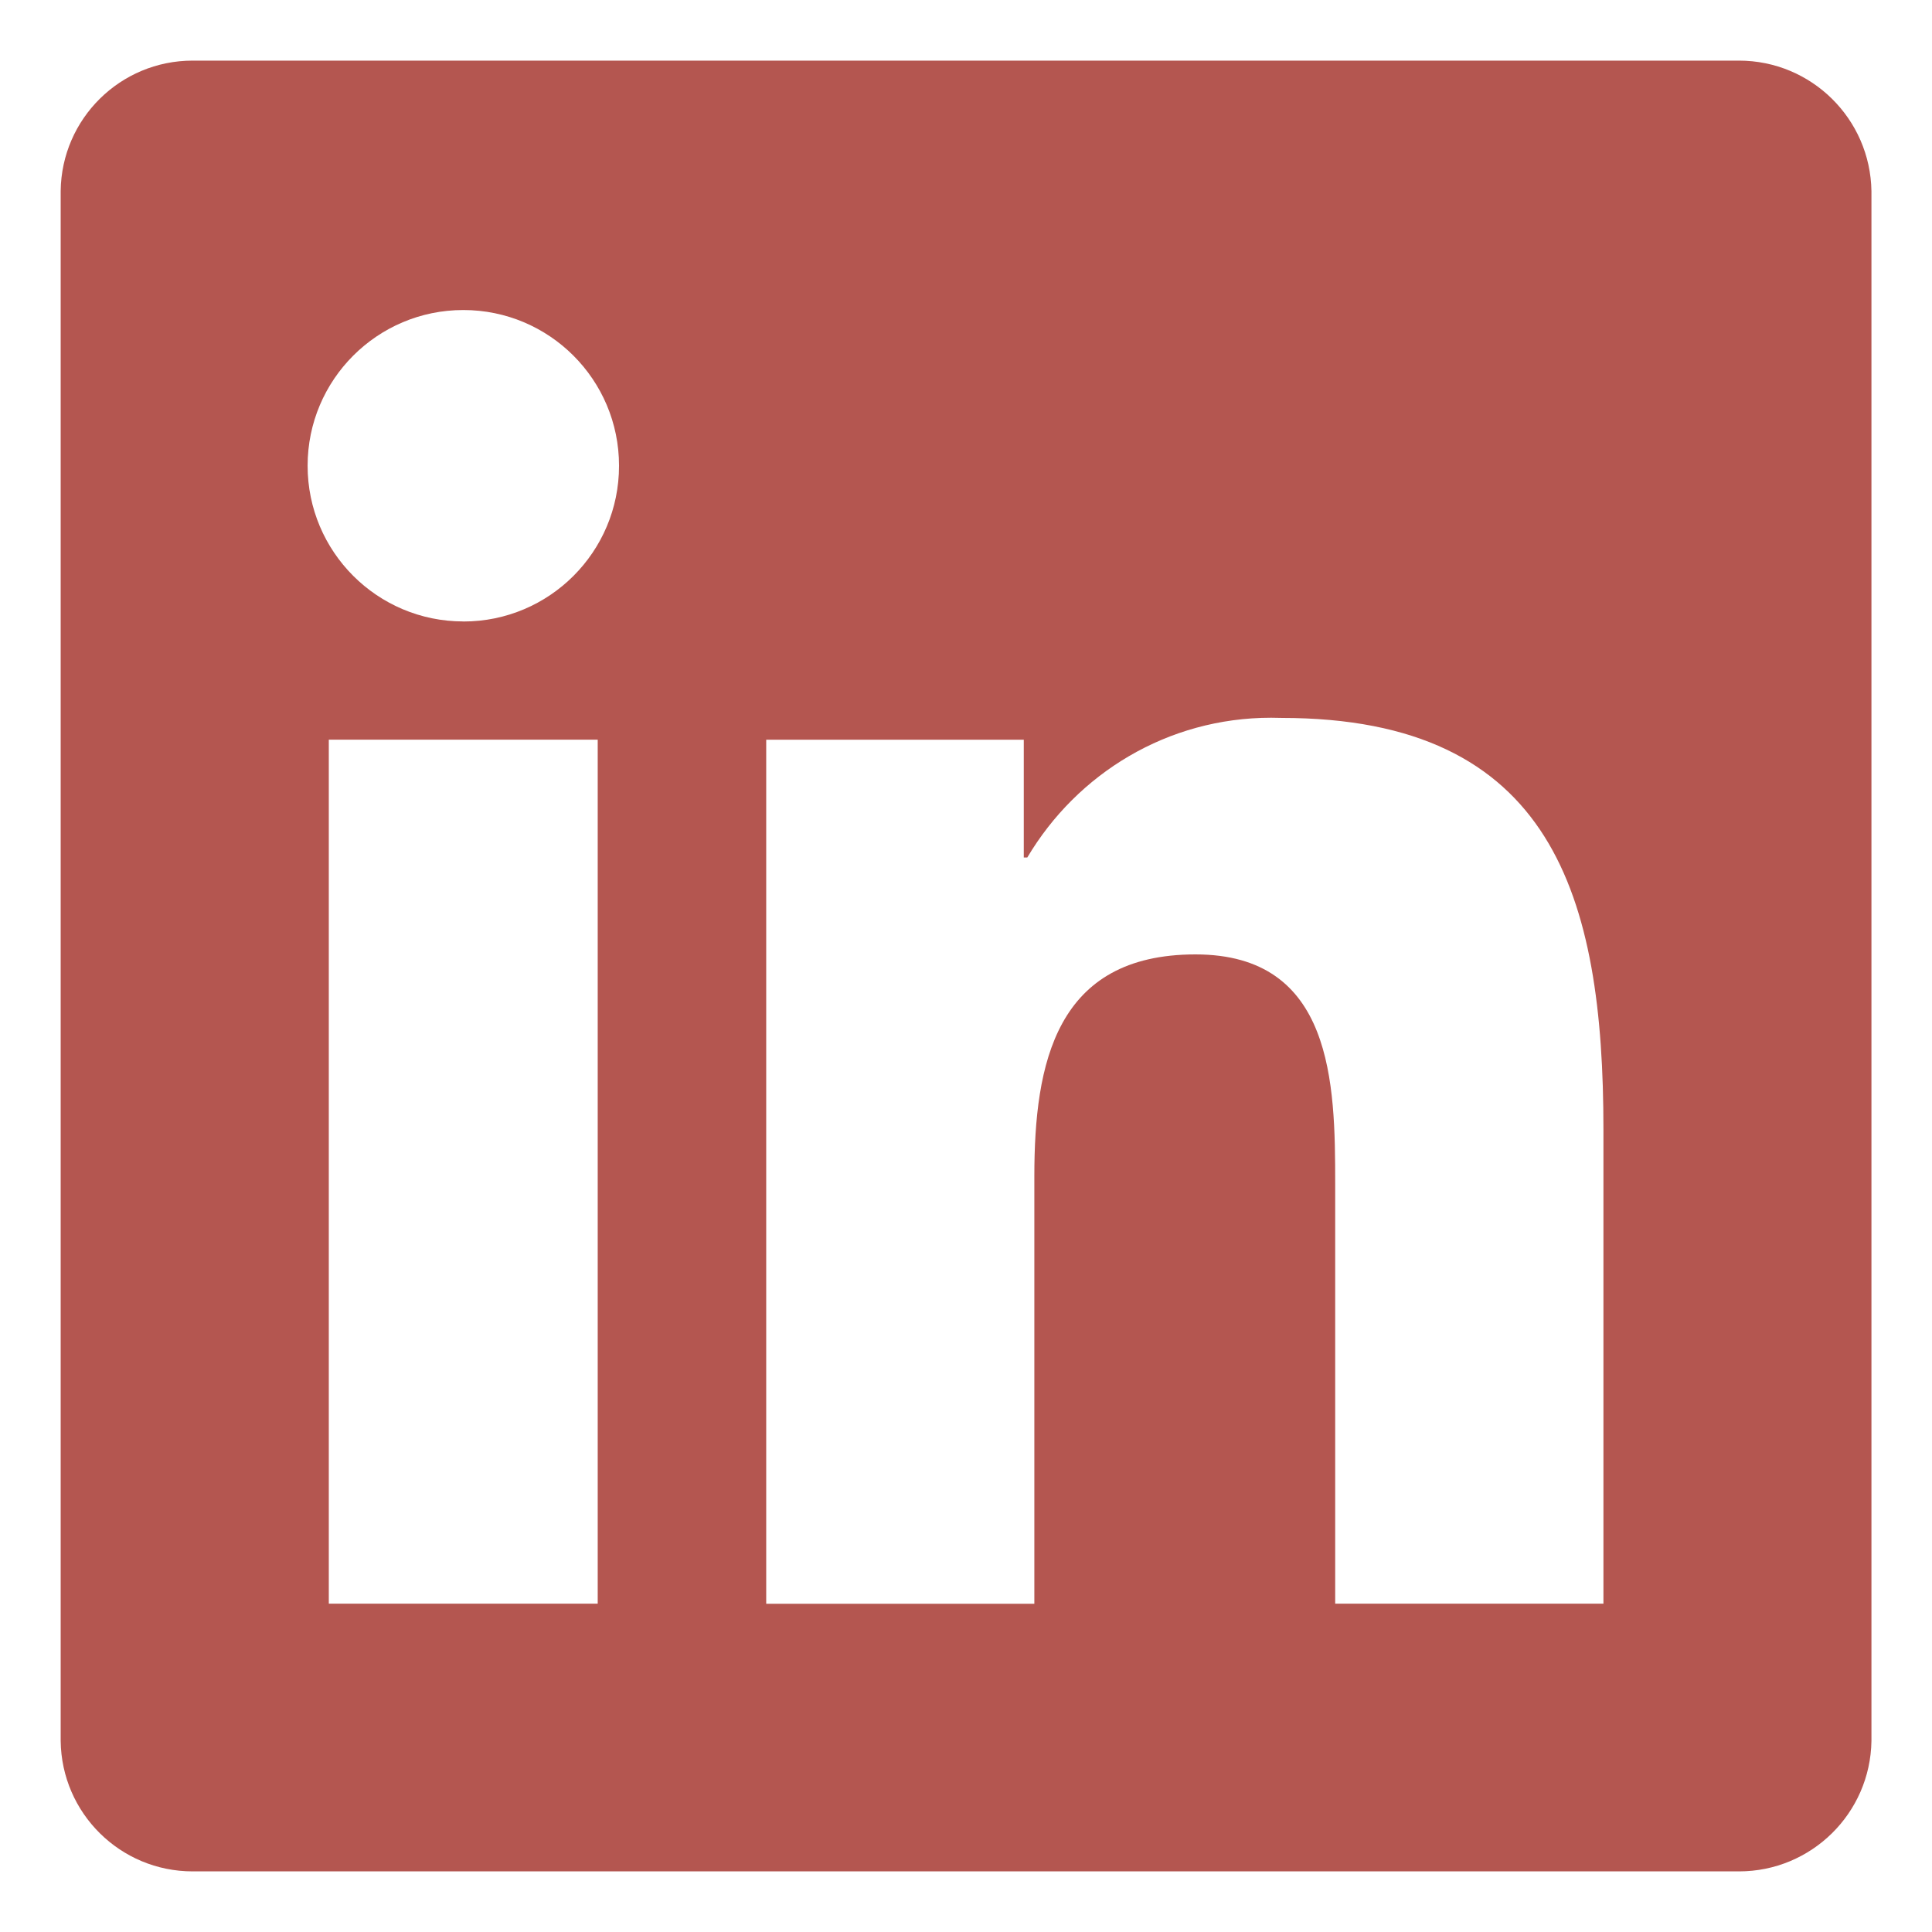
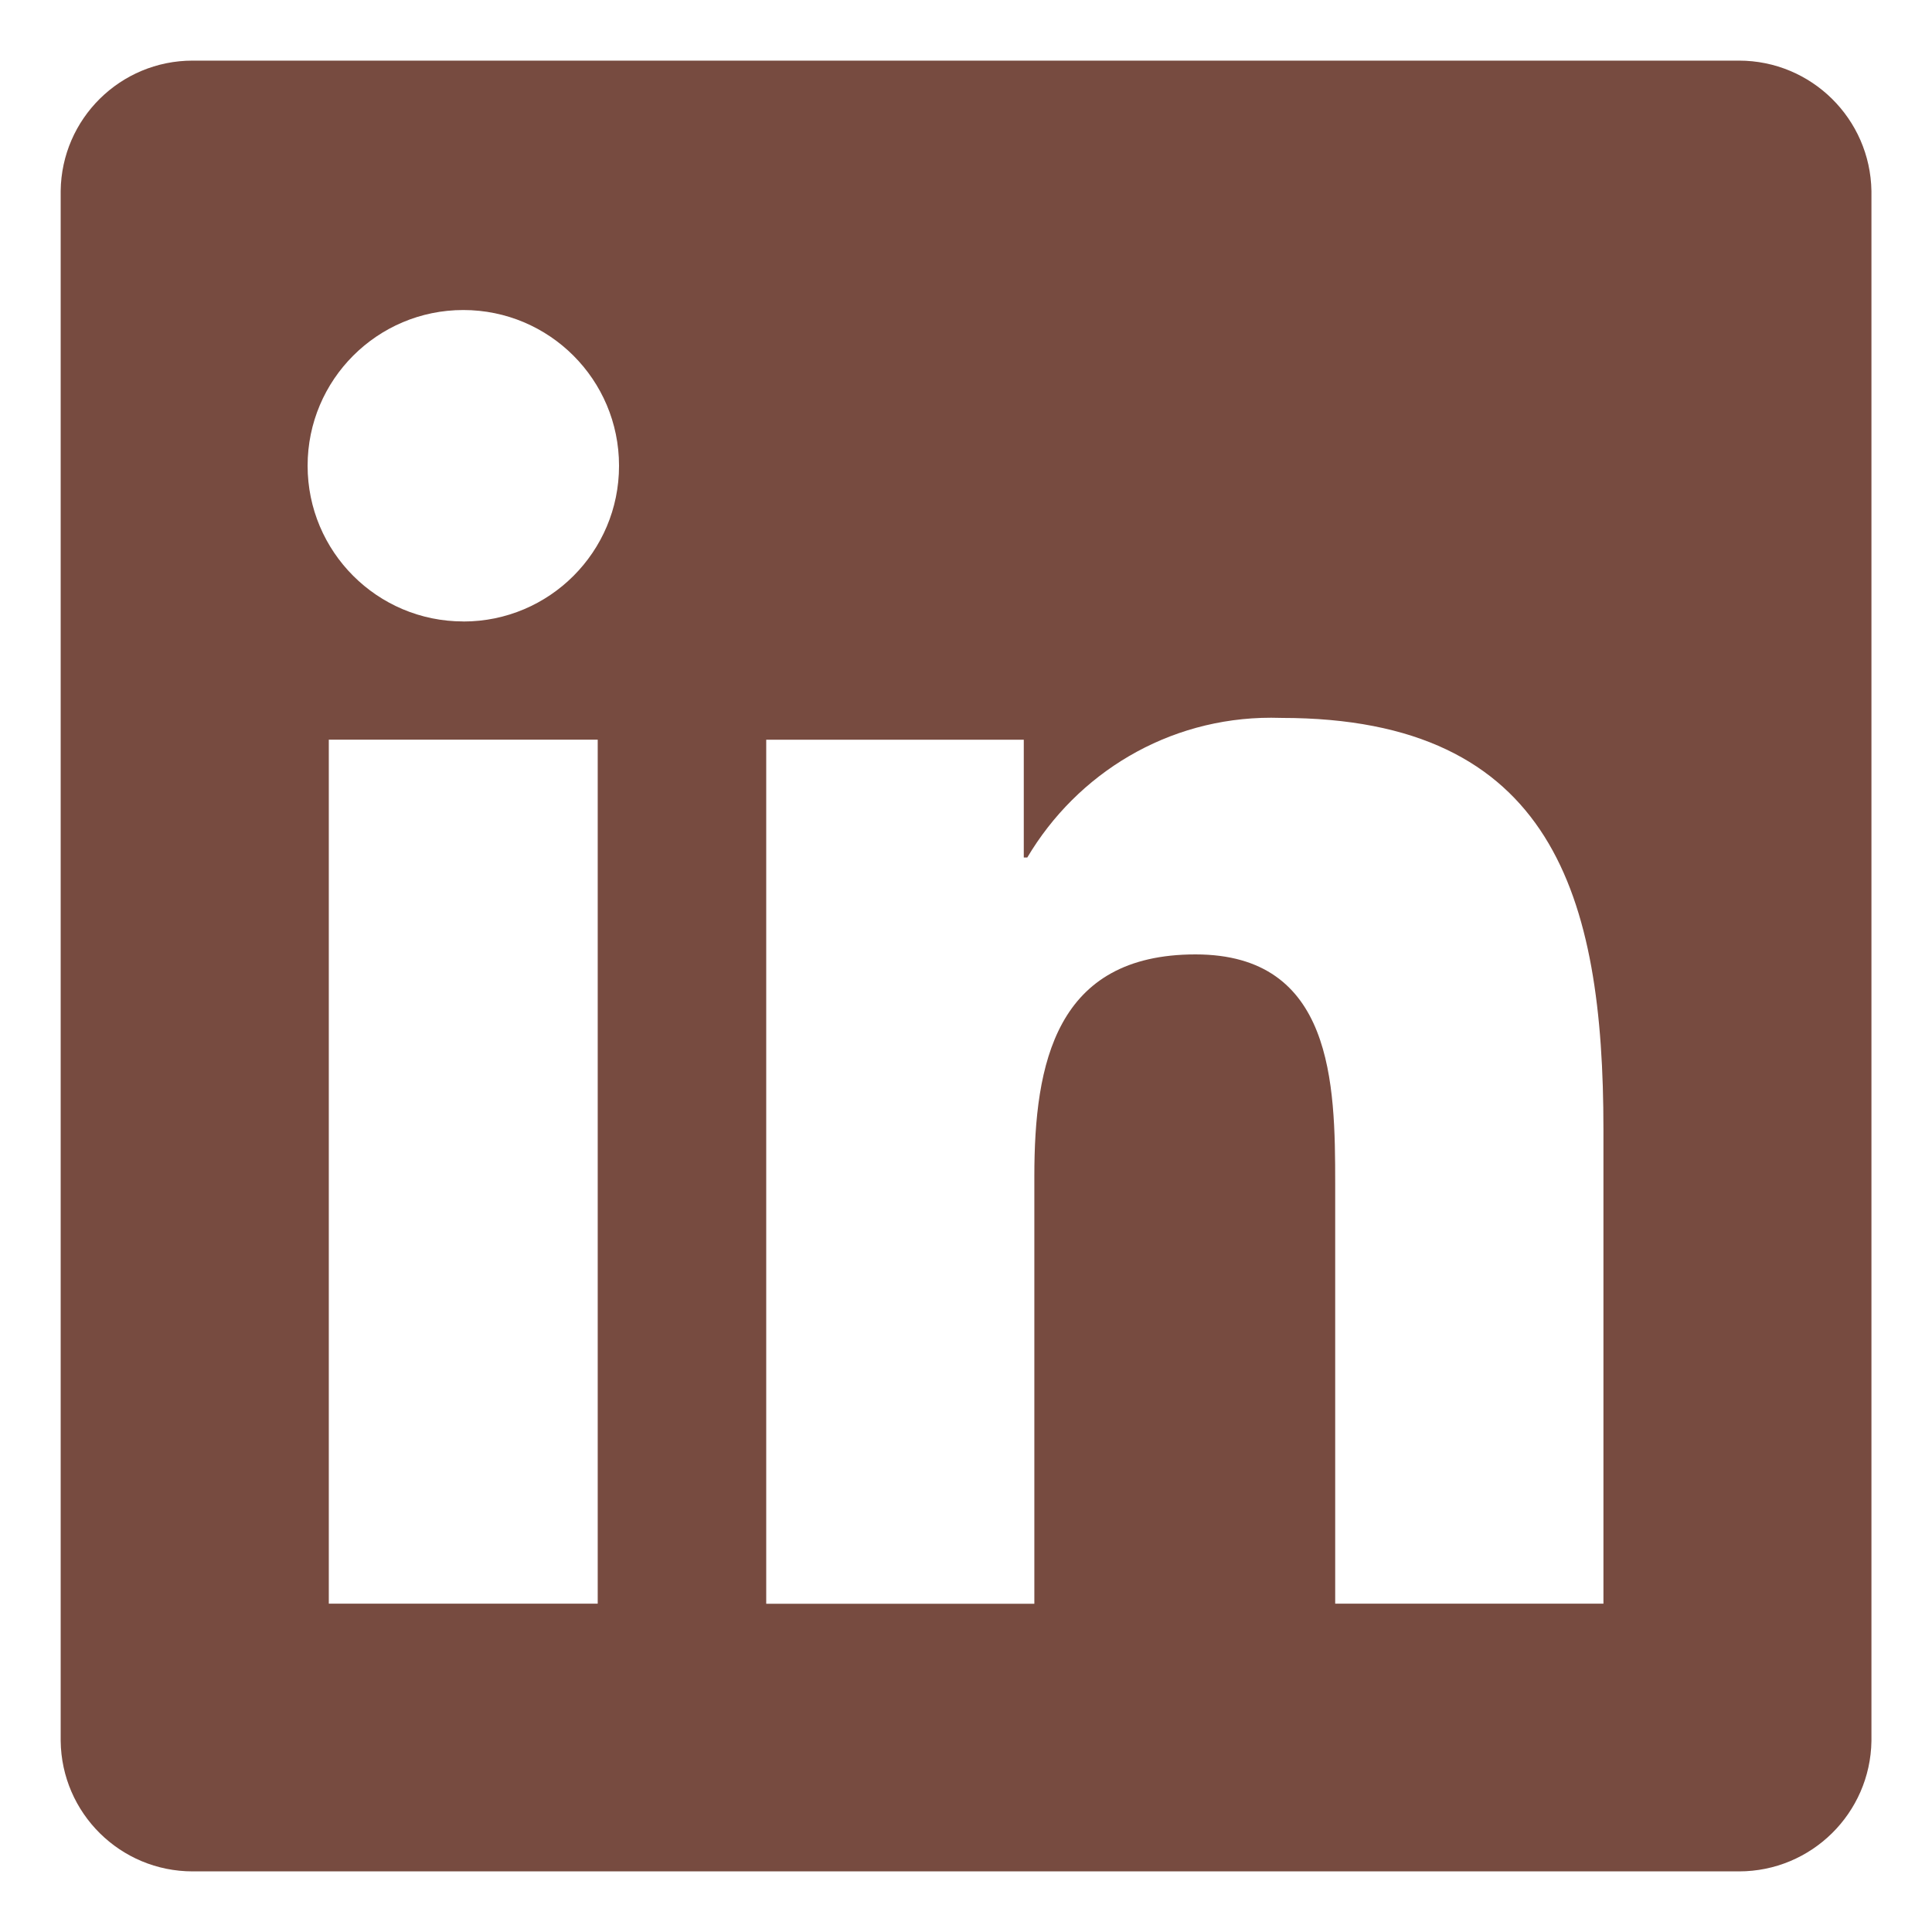
- <svg xmlns="http://www.w3.org/2000/svg" fill="#b45650" width="800px" height="800px" viewBox="0 0 32 32" version="1.1">
+ <svg xmlns="http://www.w3.org/2000/svg" fill="#774b40" width="800px" height="800px" viewBox="0 0 32 32" version="1.1">
  <path d="M28.778 1.004h-25.56c-0.008-0-0.017-0-0.027-0-1.199 0-2.172 0.964-2.186 2.159v25.672c0.014 1.196 0.987 2.161 2.186 2.161 0.010 0 0.019-0 0.029-0h25.555c0.008 0 0.018 0 0.028 0 1.2 0 2.175-0.963 2.194-2.159l0-0.002v-25.67c-0.019-1.197-0.994-2.161-2.195-2.161-0.010 0-0.019 0-0.029 0h0.001zM9.9 26.562h-4.454v-14.311h4.454zM7.674 10.293c-1.425 0-2.579-1.155-2.579-2.579s1.155-2.579 2.579-2.579c1.424 0 2.579 1.154 2.579 2.578v0c0 0.001 0 0.002 0 0.004 0 1.423-1.154 2.577-2.577 2.577-0.001 0-0.002 0-0.003 0h0zM26.556 26.562h-4.441v-6.959c0-1.66-0.034-3.795-2.314-3.795-2.316 0-2.669 1.806-2.669 3.673v7.082h-4.441v-14.311h4.266v1.951h0.058c0.828-1.395 2.326-2.315 4.039-2.315 0.061 0 0.121 0.001 0.181 0.003l-0.009-0c4.5 0 5.332 2.962 5.332 6.817v7.855z" />
</svg>
